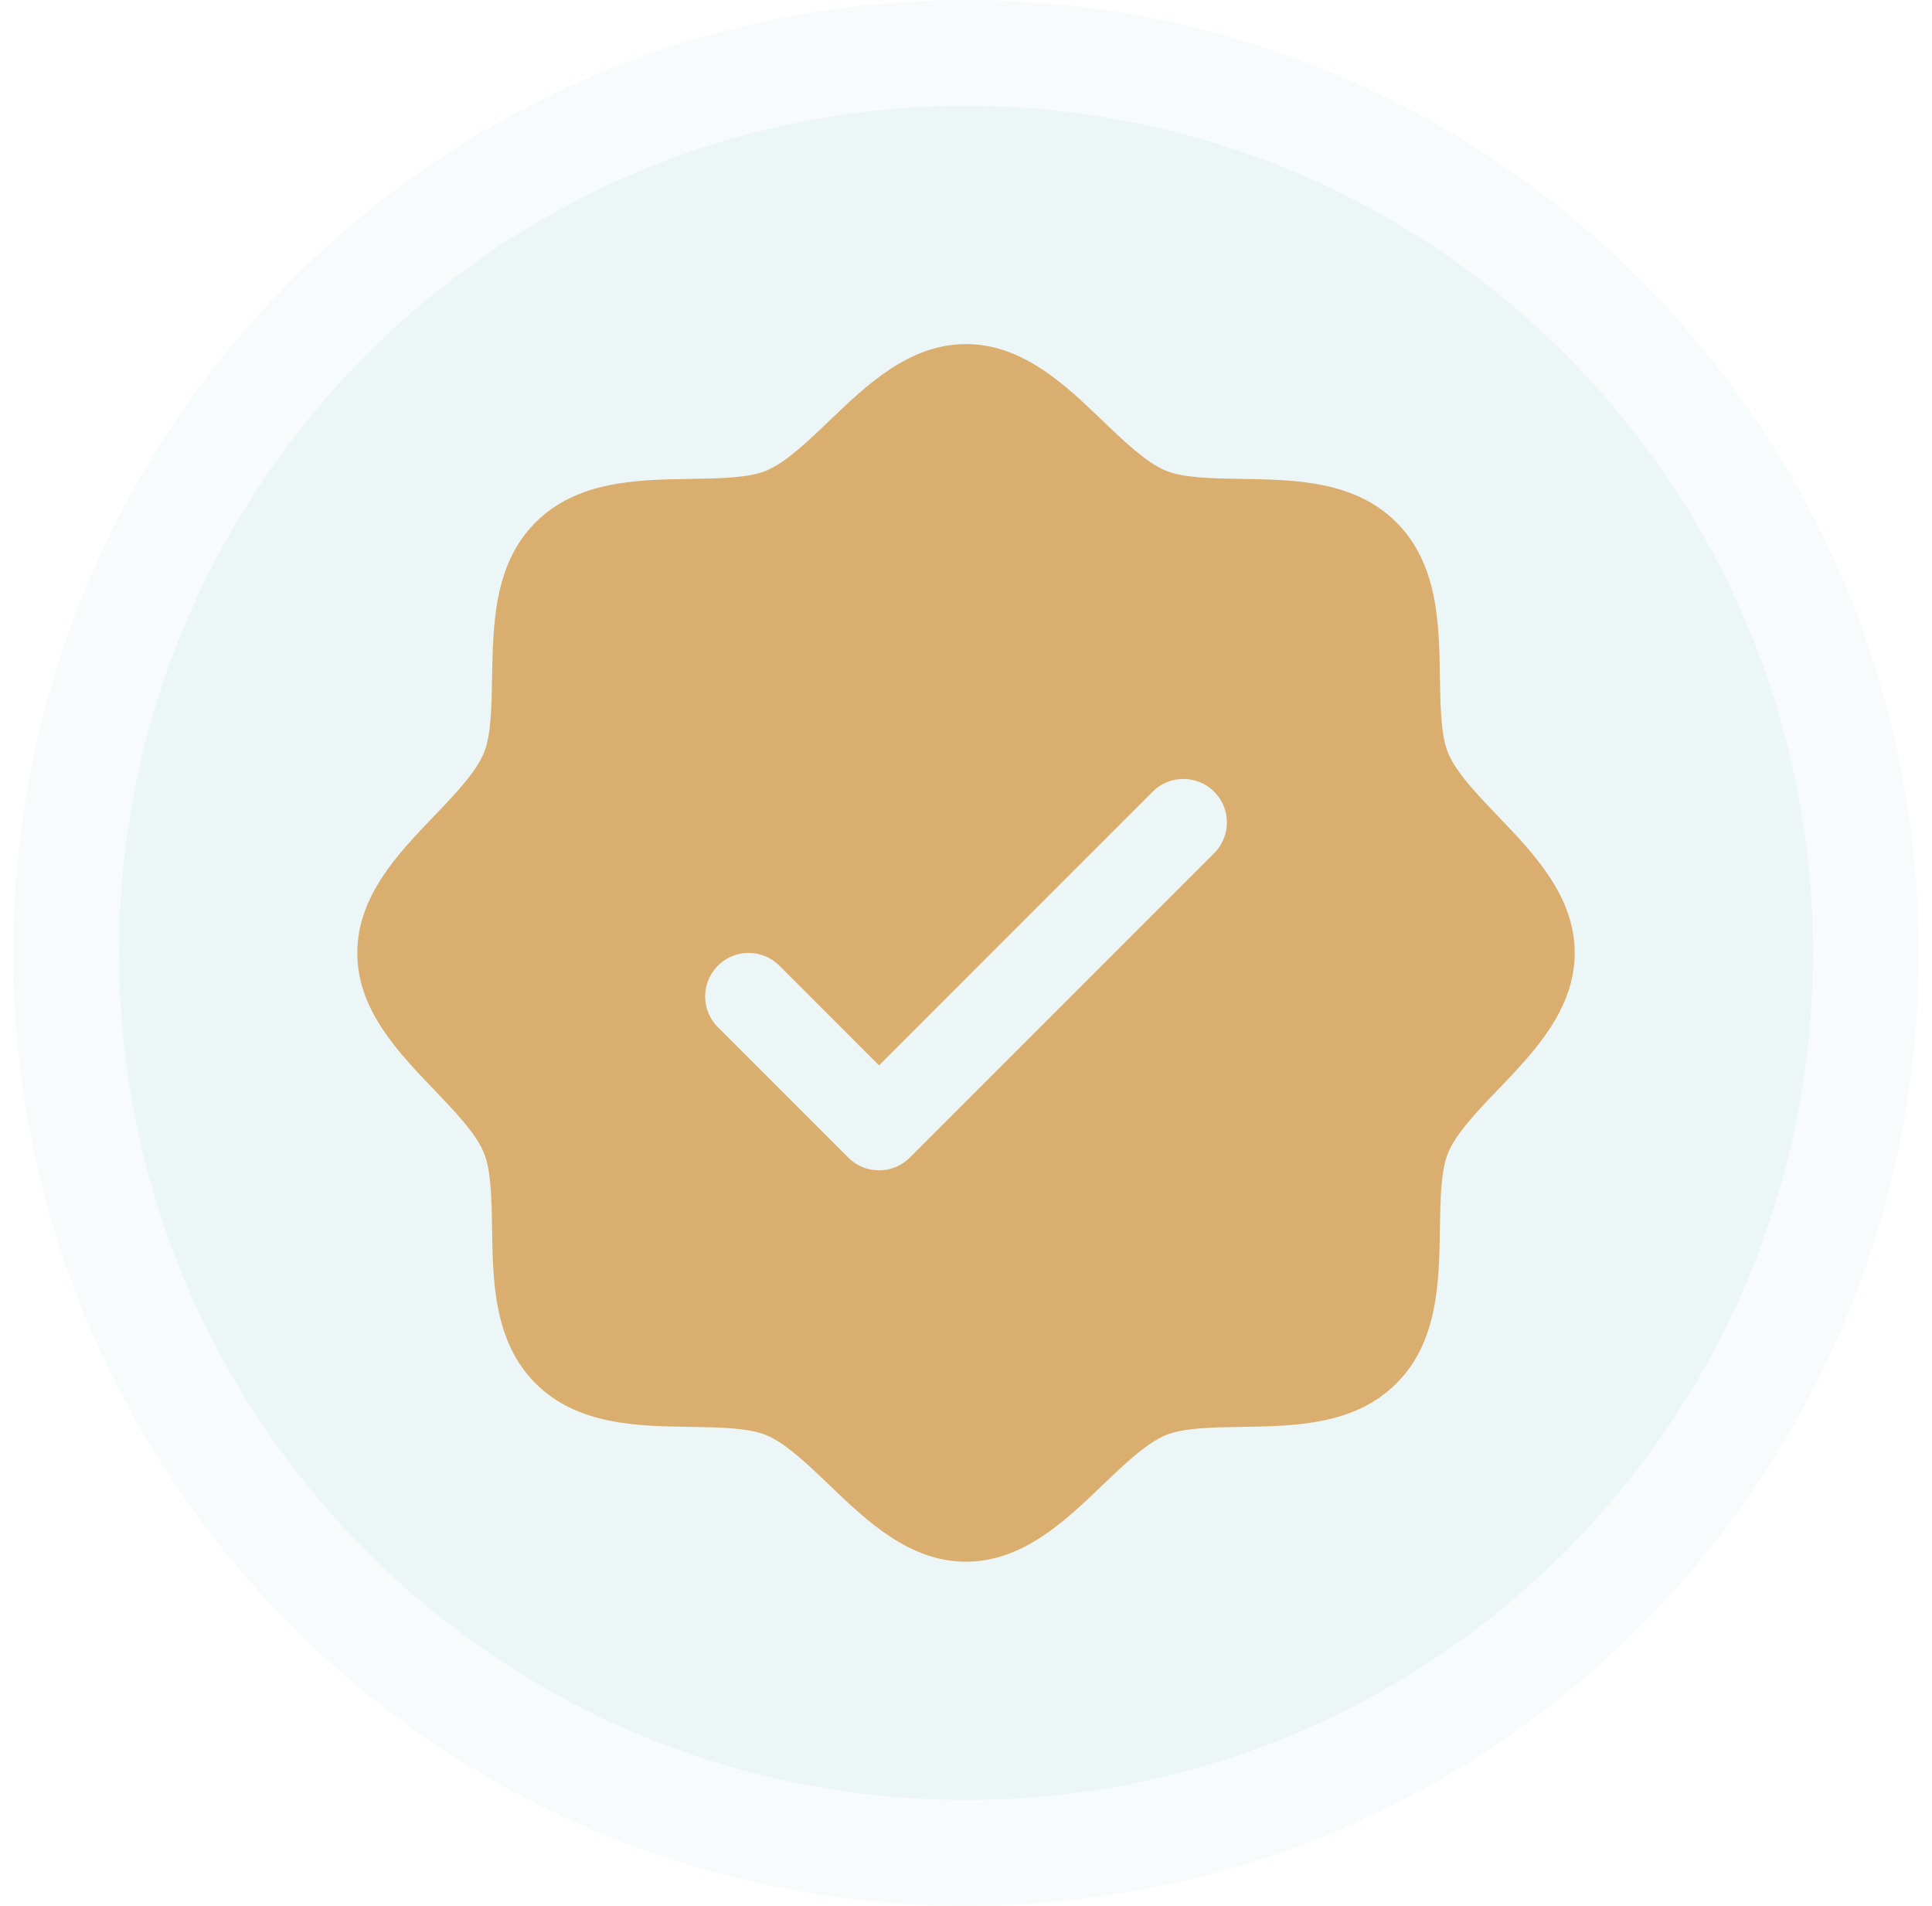
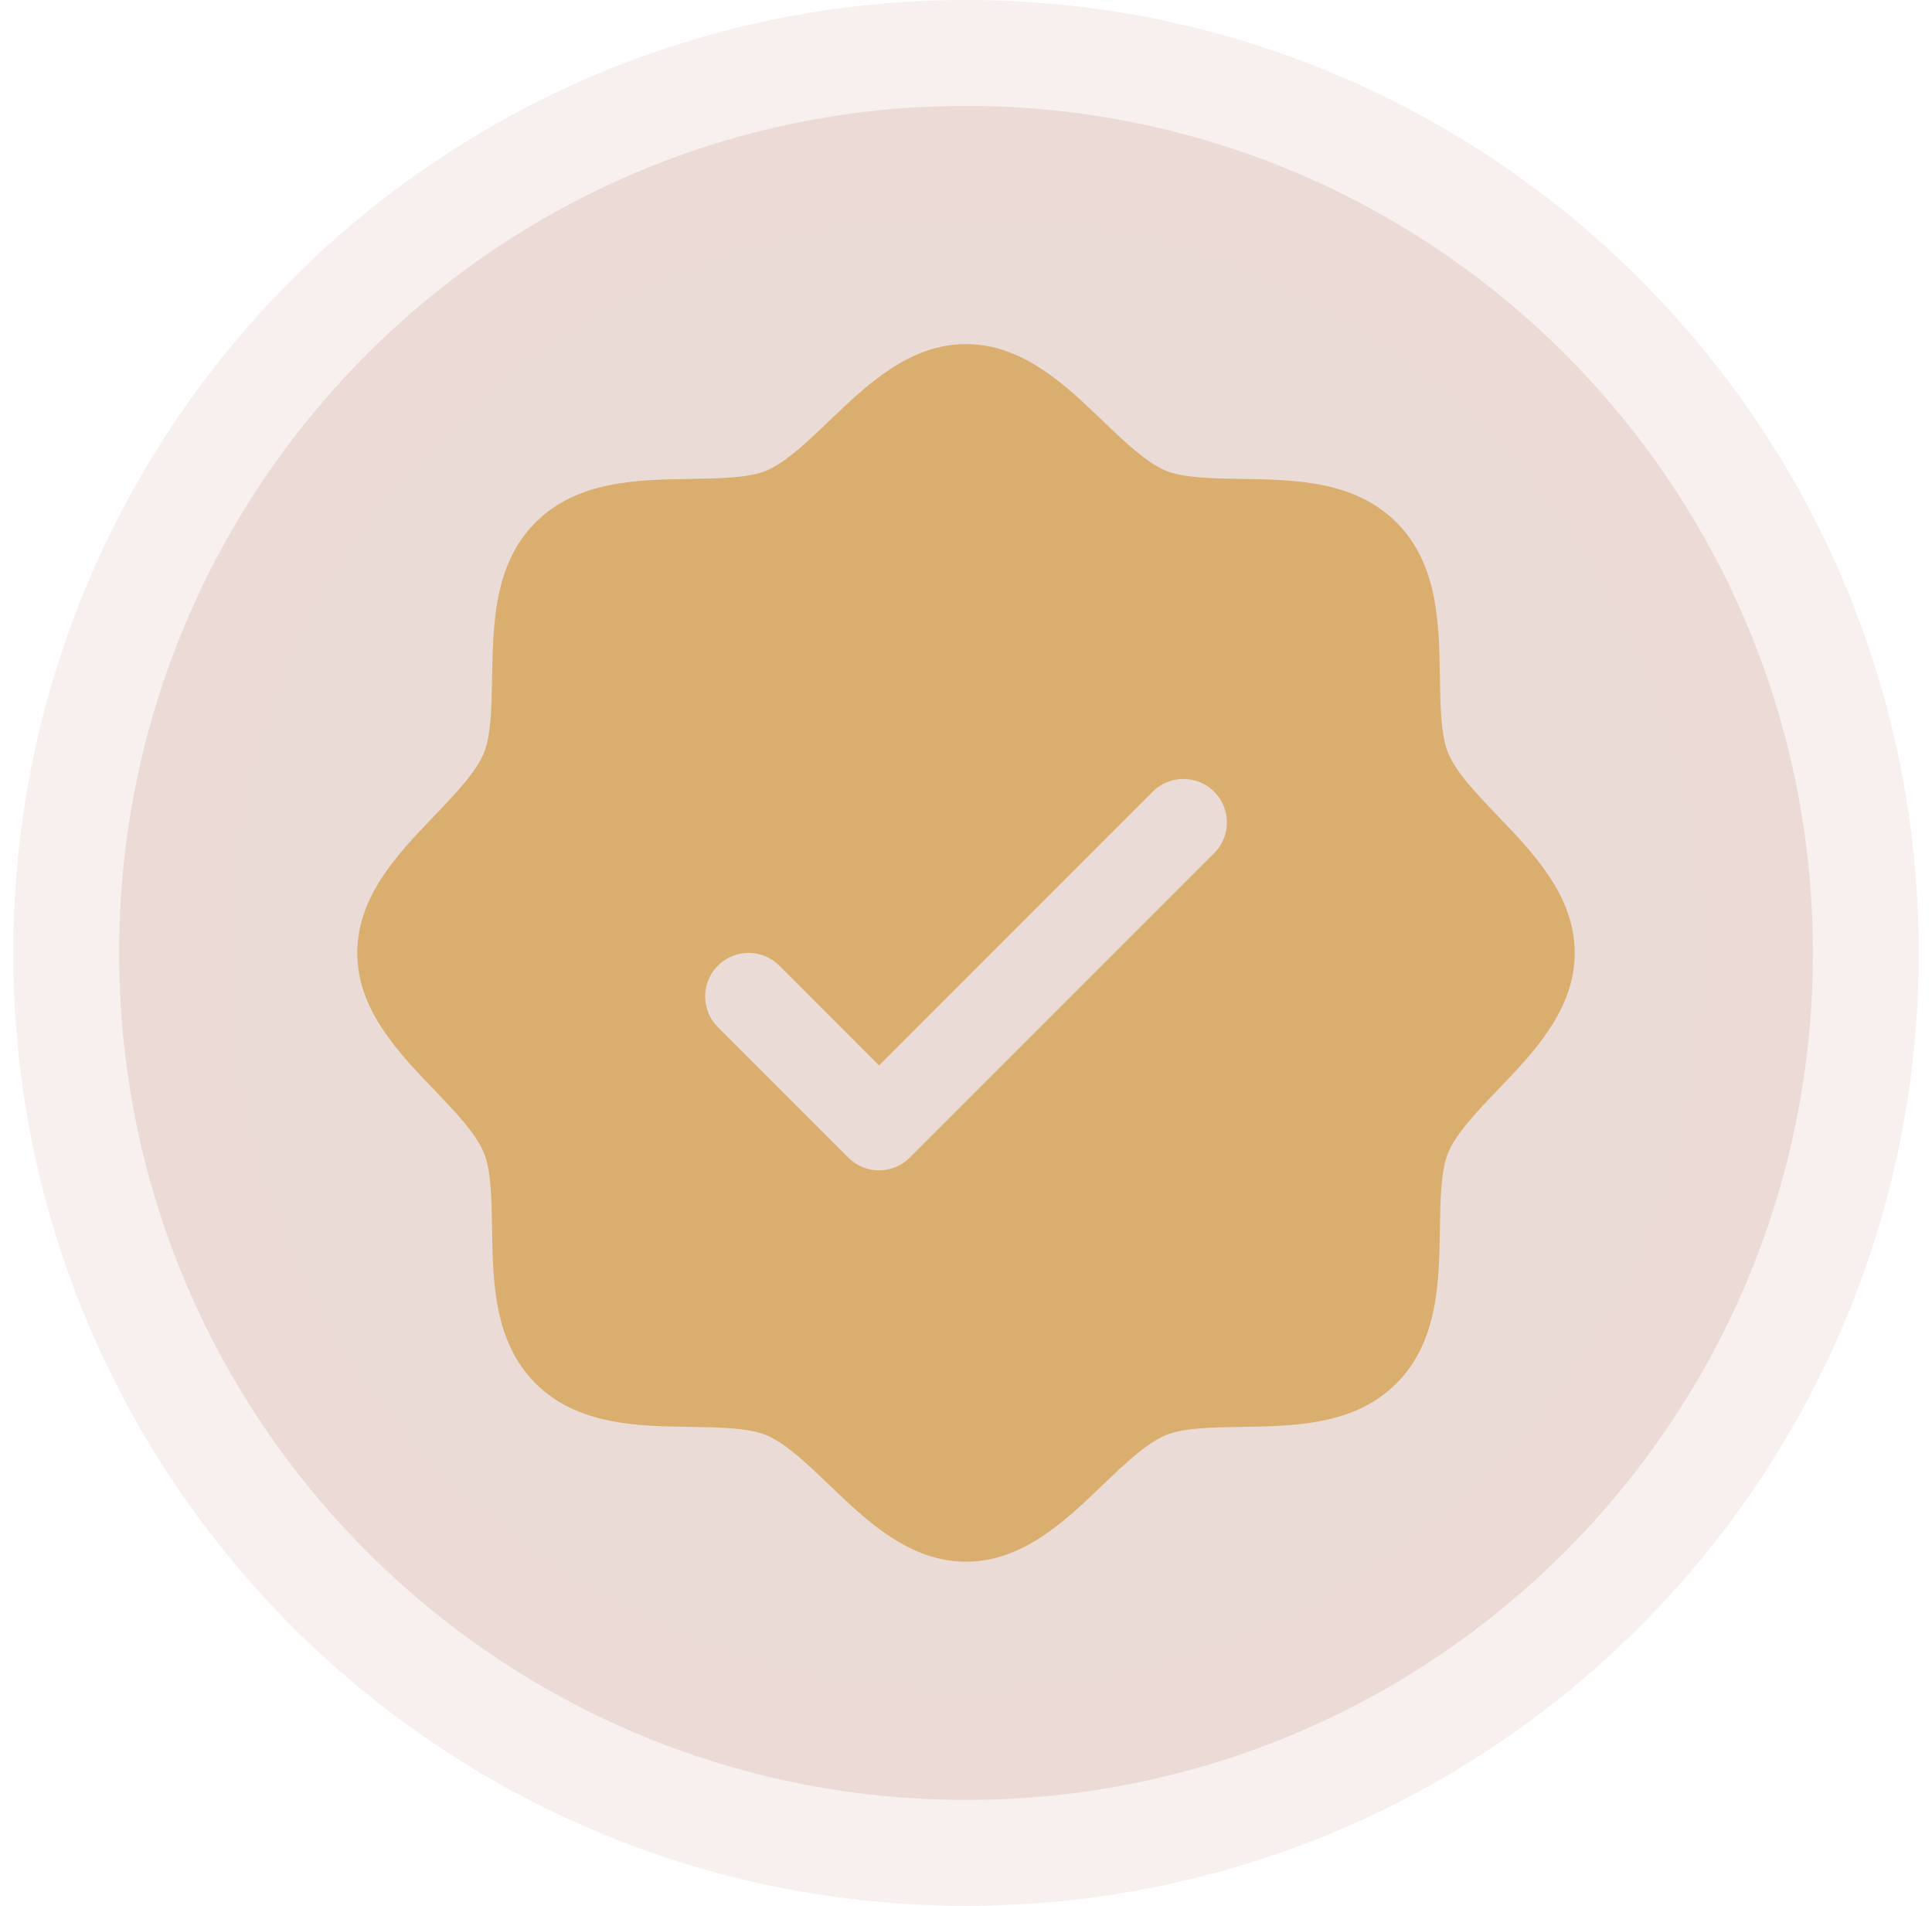
<svg xmlns="http://www.w3.org/2000/svg" fill="none" viewBox="0 0 73 72">
-   <rect x="4.5" y="4" width="64" height="64" rx="32" fill="#ECF6F6" />
-   <rect x="4.5" y="4" width="64" height="64" rx="32" stroke="#ECF6F6" stroke-opacity=".4" stroke-width="8" />
+   <rect x="4.5" y="4" width="64" height="64" rx="32" fill="#ebdbd6" />
+   <rect x="4.5" y="4" width="64" height="64" rx="32" stroke="#ebdbd6" stroke-opacity=".4" stroke-width="8" />
  <path d="M56.596 30.83c-.774-.81-1.575-1.644-1.877-2.377-.279-.671-.295-1.784-.312-2.863-.03-2.004-.063-4.275-1.643-5.854-1.579-1.58-3.85-1.612-5.854-1.643-1.079-.017-2.192-.033-2.863-.312-.731-.302-1.567-1.103-2.376-1.877C40.254 14.542 38.644 13 36.5 13s-3.752 1.542-5.17 2.904c-.81.774-1.644 1.575-2.377 1.877-.667.279-1.784.295-2.863.312-2.004.03-4.275.064-5.854 1.643-1.58 1.579-1.602 3.85-1.643 5.854-.017 1.079-.033 2.192-.312 2.863-.302.731-1.103 1.567-1.877 2.376C15.042 32.246 13.5 33.856 13.5 36s1.542 3.752 2.904 5.17c.774.81 1.575 1.644 1.877 2.377.279.671.295 1.784.312 2.863.03 2.004.064 4.275 1.643 5.854 1.579 1.58 3.85 1.612 5.854 1.643 1.079.017 2.192.033 2.863.312.731.302 1.567 1.103 2.376 1.877C32.746 57.458 34.356 59 36.5 59s3.752-1.542 5.17-2.904c.81-.774 1.644-1.575 2.377-1.877.671-.279 1.784-.295 2.863-.312 2.004-.03 4.275-.063 5.854-1.643 1.58-1.579 1.612-3.85 1.643-5.854.017-1.079.033-2.192.312-2.863.302-.731 1.103-1.567 1.877-2.376C57.958 39.754 59.5 38.144 59.5 36s-1.542-3.752-2.904-5.17zm-10.72 1.404l-11.5 11.5a1.645 1.645 0 01-2.324 0l-4.929-4.929A1.645 1.645 0 0128.286 36a1.644 1.644 0 011.162.481l3.766 3.769 10.338-10.34a1.644 1.644 0 112.325 2.325z" fill="#DAAE6F" />
</svg>
